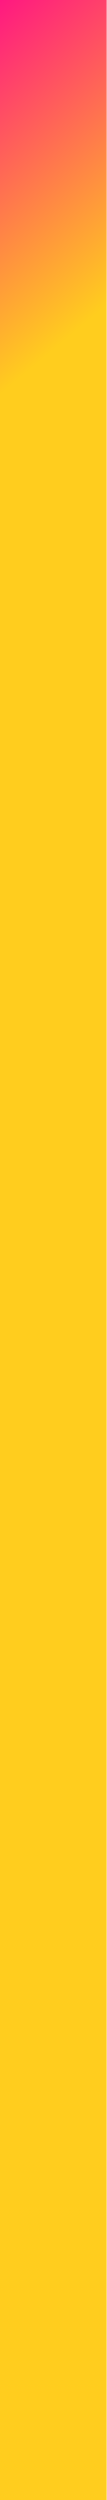
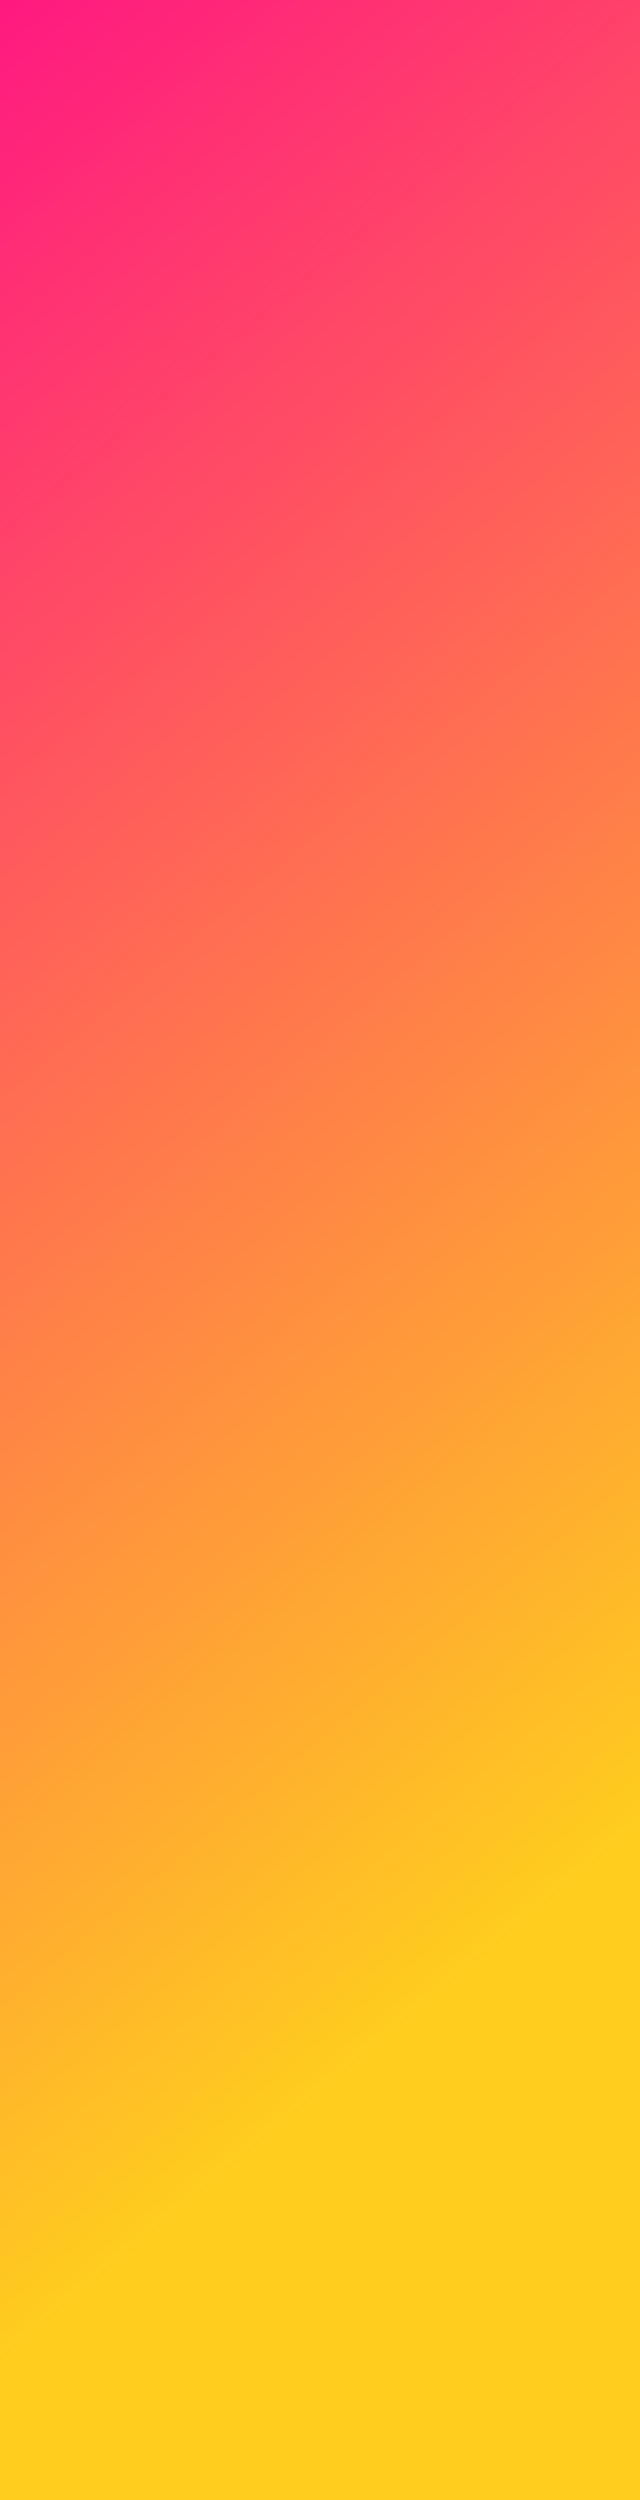
- <svg xmlns="http://www.w3.org/2000/svg" width="64" height="1500" viewBox="0 0 64 1500" fill="none">
-   <rect width="64" height="1500" fill="url(#paint0_linear_)" />
+ <svg xmlns="http://www.w3.org/2000/svg" width="64" height="250" viewBox="0 0 64 250" fill="none">
+   <rect width="64" height="250" fill="url(#paint0_linear_)" />
  <defs>
    <linearGradient id="paint0_linear_" x1="-38.5" y1="4.93019e-08" x2="94" y2="158" gradientUnits="userSpaceOnUse">
      <stop stop-color="#FF008E" />
      <stop offset="1" stop-color="#FFCD1E" />
    </linearGradient>
  </defs>
</svg>
